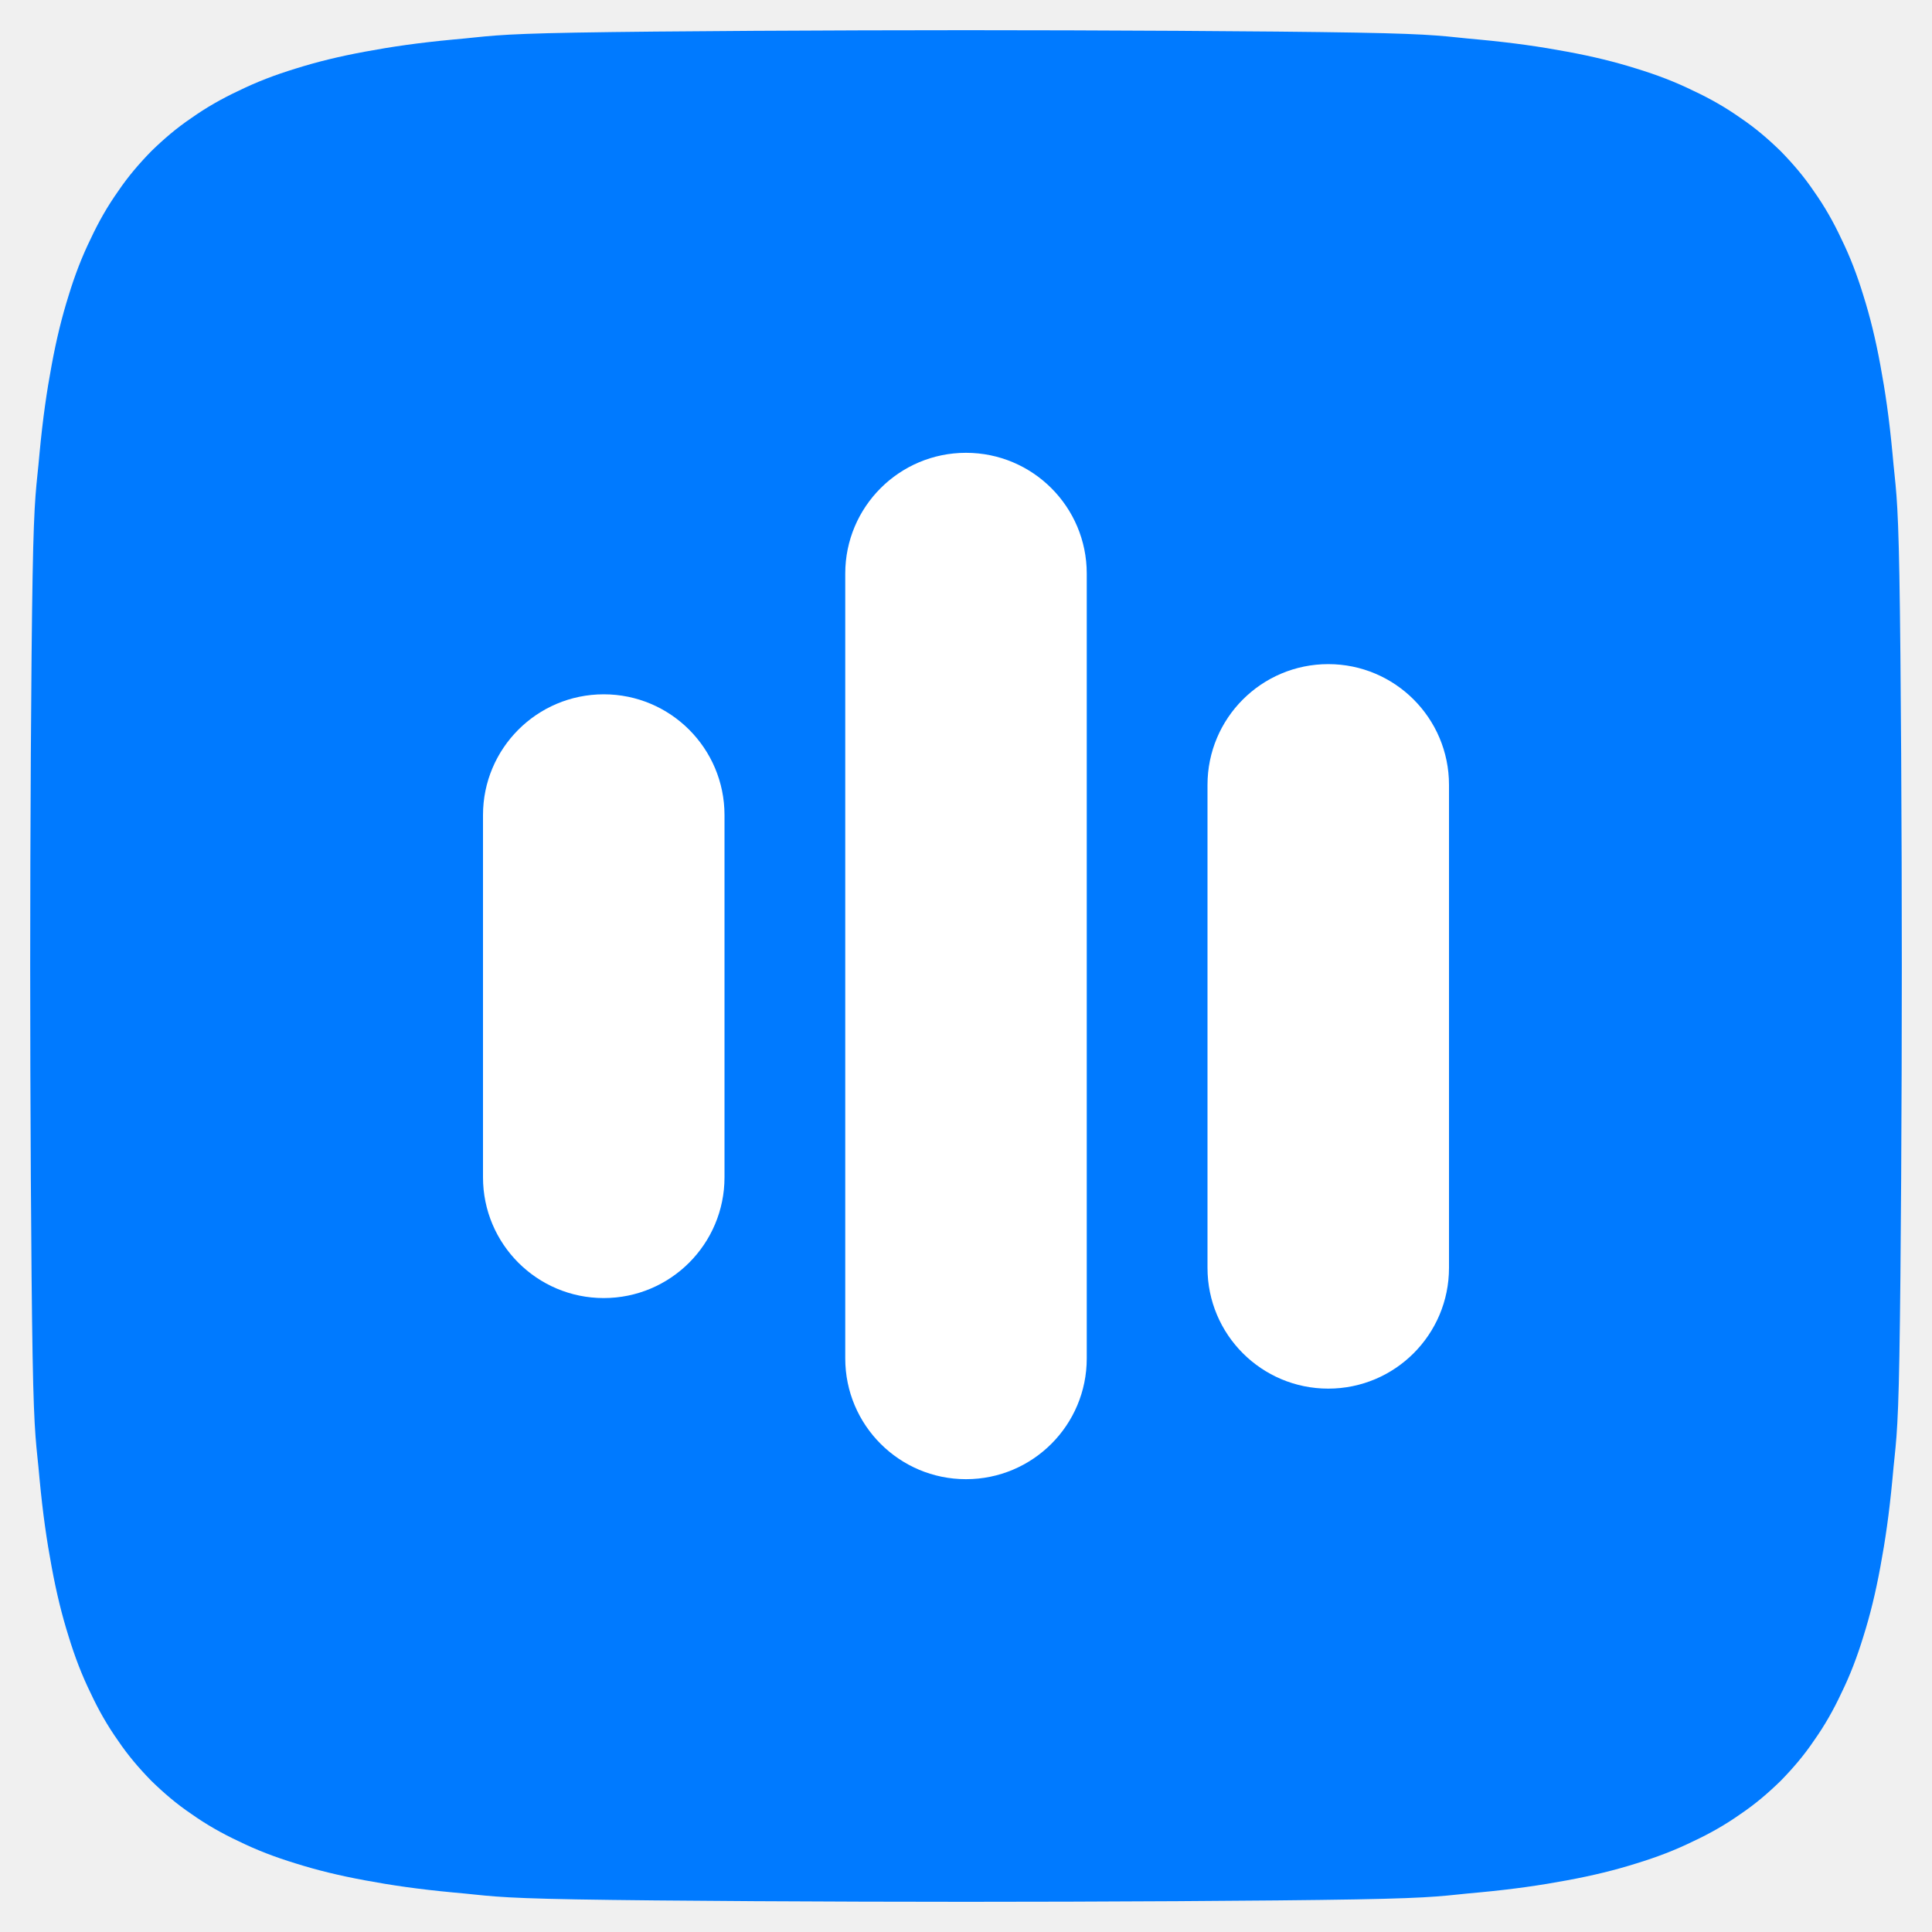
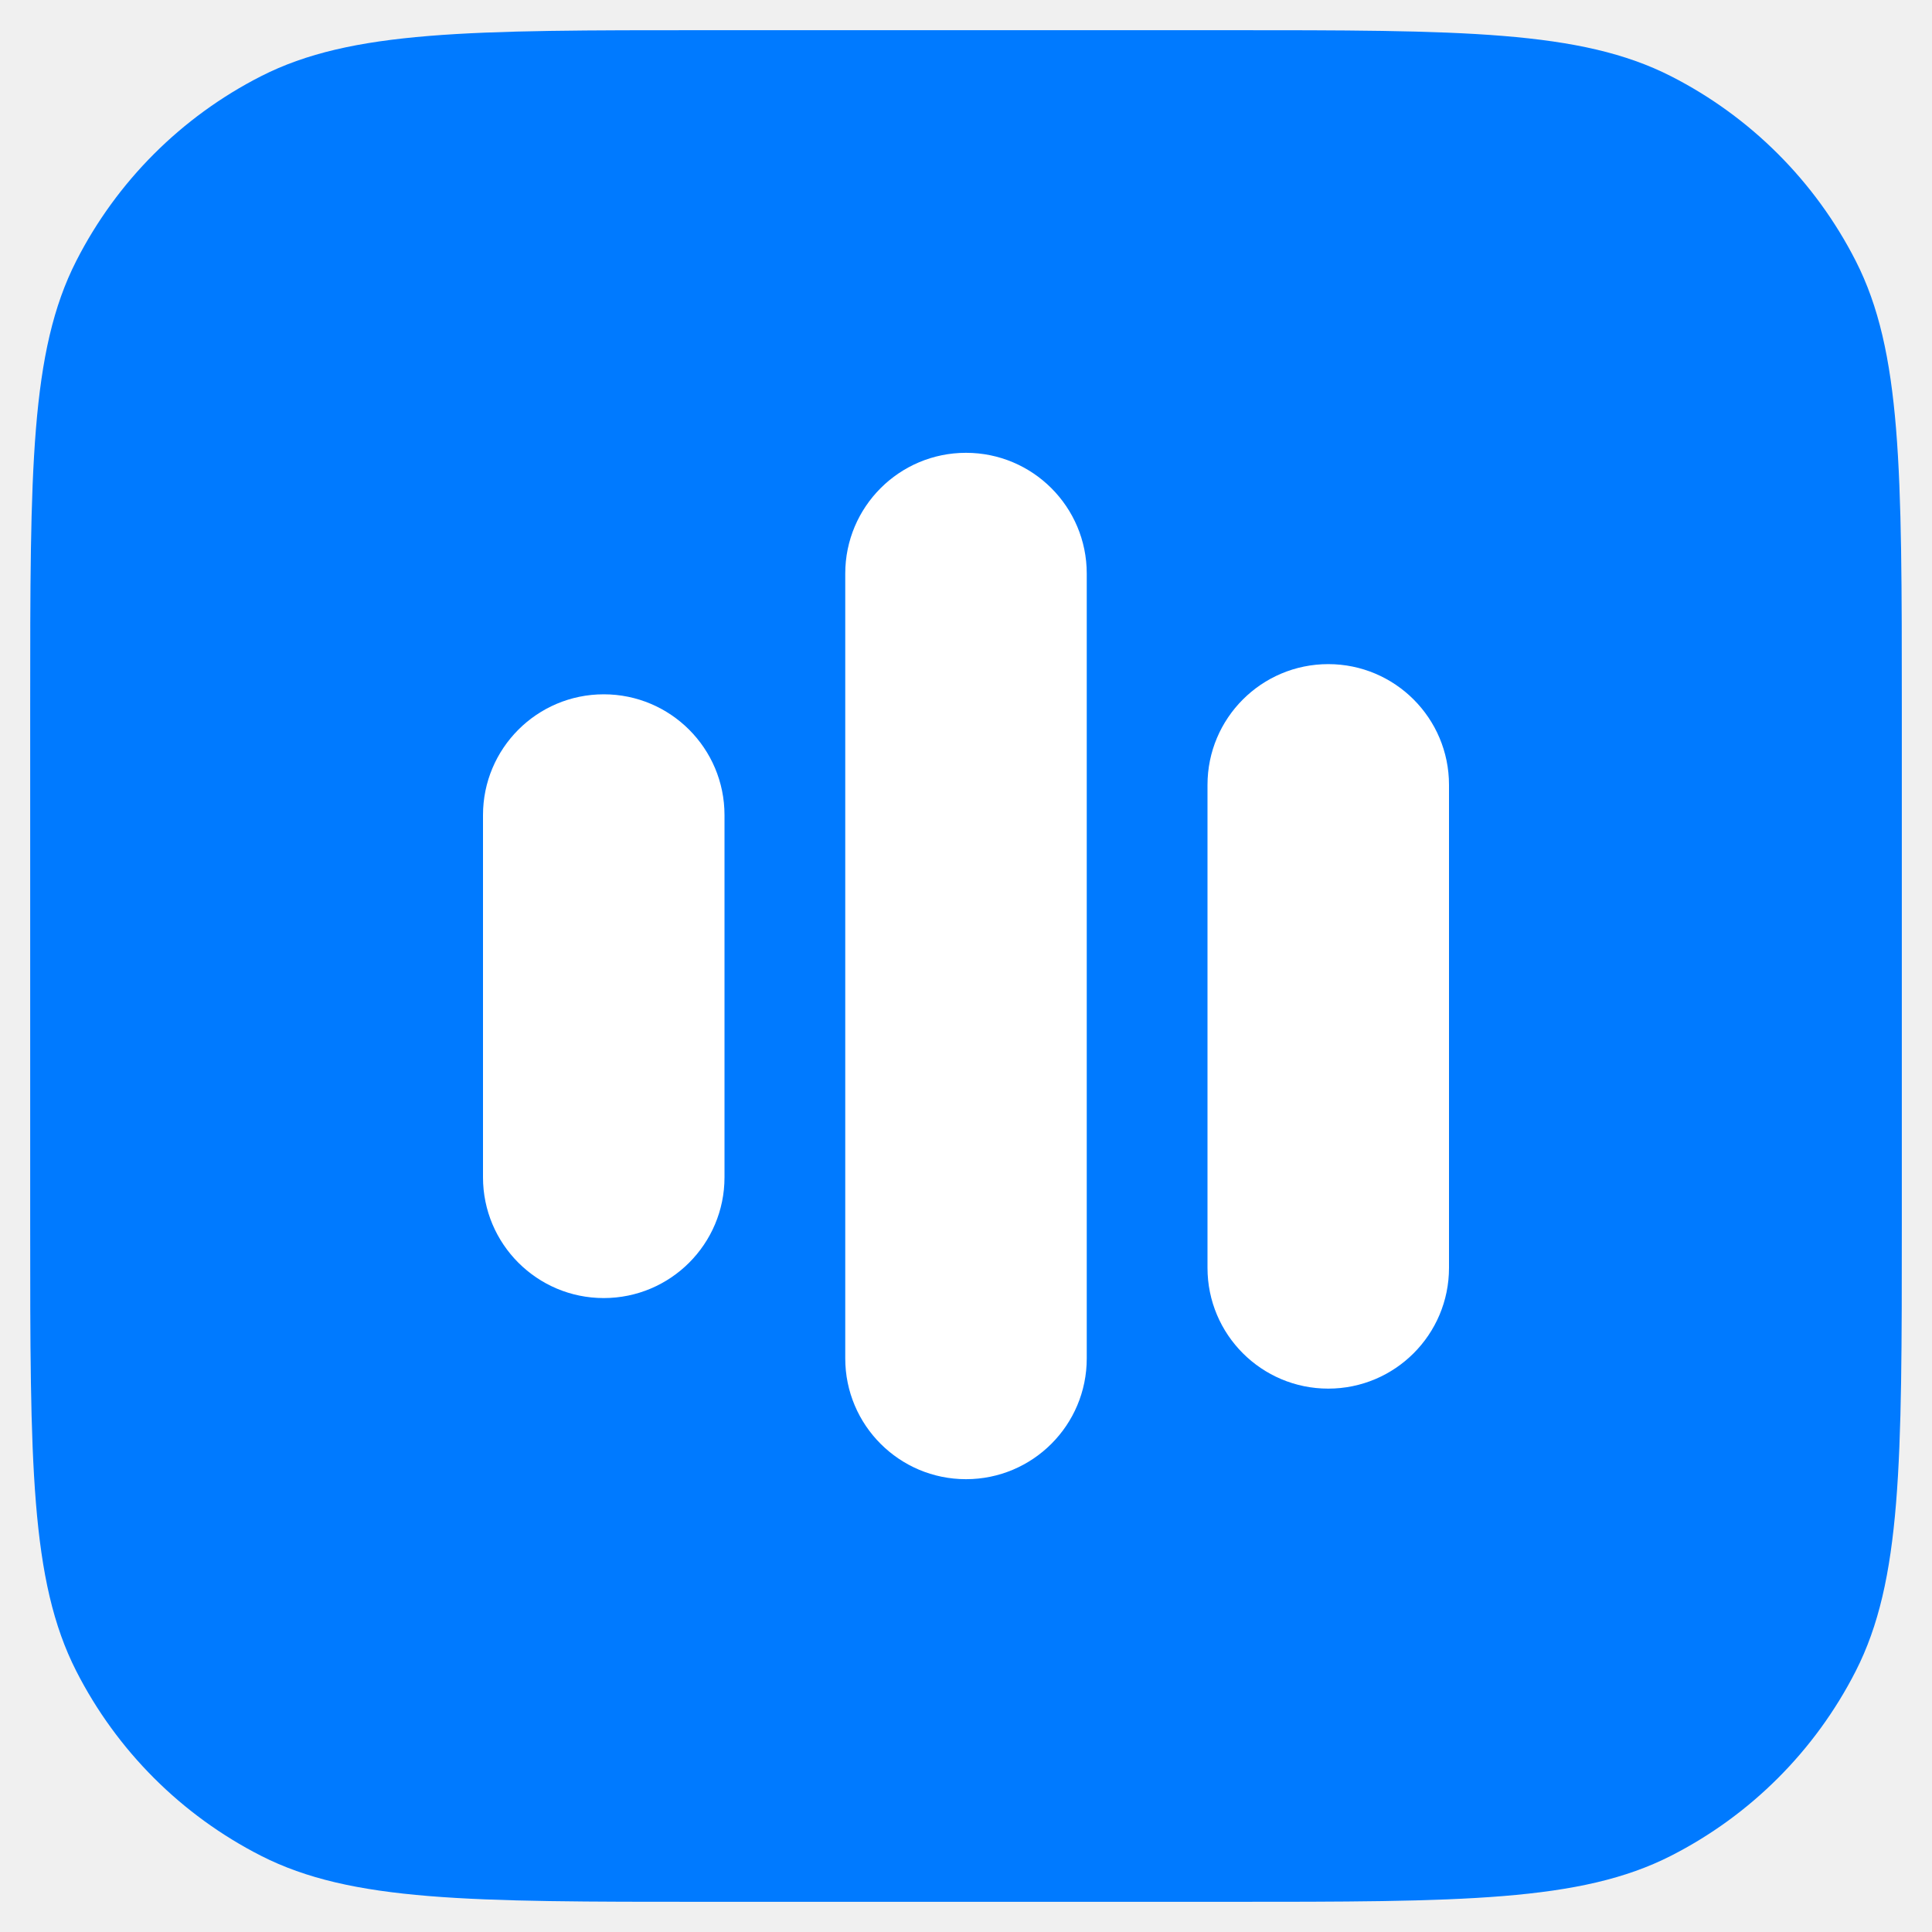
<svg xmlns="http://www.w3.org/2000/svg" viewBox="0 0 64 64">
-   <path fill="#007AFF" d="M 63,32 C 63,36.3 62.97,42.08 62.92,44.91 C 62.87,47.74 62.79,47.83 62.69,48.99 C 62.58,50.16 62.45,51.04 62.29,51.9 C 62.13,52.77 61.95,53.5 61.73,54.2 C 61.52,54.89 61.28,55.51 61,56.08 C 60.73,56.66 60.43,57.18 60.09,57.66 C 59.76,58.15 59.39,58.58 58.99,58.99 C 58.58,59.39 58.15,59.76 57.66,60.09 C 57.18,60.43 56.66,60.73 56.08,61 C 55.51,61.28 54.89,61.52 54.2,61.73 C 53.5,61.95 52.77,62.13 51.9,62.29 C 51.04,62.45 50.16,62.58 48.99,62.69 C 47.83,62.79 47.74,62.87 44.91,62.92 C 42.08,62.97 36.3,63 32,63 C 27.7,63 21.92,62.97 19.09,62.92 C 16.26,62.87 16.17,62.79 15.01,62.69 C 13.84,62.58 12.96,62.45 12.1,62.29 C 11.23,62.13 10.5,61.95 9.8,61.73 C 9.11,61.52 8.49,61.28 7.92,61 C 7.34,60.73 6.82,60.43 6.34,60.09 C 5.85,59.76 5.42,59.39 5.01,58.99 C 4.61,58.58 4.24,58.15 3.91,57.66 C 3.57,57.18 3.27,56.66 3,56.08 C 2.72,55.51 2.48,54.89 2.27,54.2 C 2.05,53.5 1.87,52.77 1.71,51.9 C 1.55,51.04 1.42,50.16 1.31,48.99 C 1.21,47.83 1.13,47.74 1.08,44.91 C 1.03,42.08 1,36.3 1,32 C 1,27.7 1.03,21.92 1.08,19.09 C 1.13,16.26 1.21,16.17 1.31,15.01 C 1.42,13.84 1.55,12.96 1.71,12.1 C 1.87,11.23 2.05,10.5 2.27,9.8 C 2.48,9.11 2.72,8.49 3,7.92 C 3.27,7.34 3.57,6.82 3.91,6.34 C 4.24,5.85 4.61,5.42 5.01,5.01 C 5.42,4.61 5.85,4.24 6.34,3.91 C 6.82,3.57 7.34,3.27 7.92,3 C 8.49,2.72 9.11,2.48 9.8,2.27 C 10.5,2.05 11.23,1.87 12.1,1.71 C 12.96,1.55 13.84,1.42 15.01,1.31 C 16.17,1.21 16.26,1.13 19.09,1.08 C 21.92,1.03 27.7,1 32,1 C 36.3,1 42.08,1.03 44.91,1.08 C 47.74,1.13 47.83,1.21 48.99,1.31 C 50.16,1.42 51.04,1.55 51.9,1.71 C 52.77,1.87 53.5,2.05 54.2,2.27 C 54.89,2.48 55.51,2.72 56.08,3 C 56.66,3.27 57.18,3.57 57.66,3.91 C 58.15,4.24 58.58,4.61 58.99,5.01 C 59.39,5.42 59.76,5.85 60.09,6.34 C 60.43,6.82 60.73,7.34 61,7.92 C 61.28,8.49 61.52,9.11 61.73,9.8 C 61.95,10.5 62.13,11.23 62.29,12.1 C 62.45,12.96 62.58,13.84 62.69,15.01 C 62.79,16.17 62.87,16.26 62.92,19.09 C 62.97,21.92 63,27.7 63,32 Z" />
+   <path fill="#007AFF" d="M 40.6,1 c 7.841,0 11.761,0 14.756,1.526 a 14,14 0 0 1 6.118,6.118 c 1.526,2.995 1.526,6.915 1.526,14.756 L 63,40.6 c 0,7.841 0,11.761 -1.526,14.756 a 14,14 0 0 1 -6.118,6.118 c -2.995,1.526 -6.915,1.526 -14.756,1.526 L 23.4,63 c -7.841,0 -11.761,0 -14.756,-1.526 a 14,14 0 0 1 -6.118,-6.118 c -1.526,-2.995 -1.526,-6.915 -1.526,-14.756 L 1,23.4 c 0,-7.841 0,-11.761 1.526,-14.756 a 14,14 0 0 1 6.118,-6.118 c 2.995,-1.526 6.915,-1.526 14.756,-1.526 Z" />
  <path fill="#FFFFFF" d="M 16,27 A 4,4 0 0 1 24,27 V 39 A 4,4 0 0 1 16,39 Z" />
  <path fill="#FFFFFF" d="M 28,19 A 4,4 0 0 1 36,19 V 45 A 4,4 0 0 1 28,45 Z" />
  <path fill="#FFFFFF" d="M 40,26 A 4,4 0 0 1 48,26 V 42 A 4,4 0 0 1 40,42 Z" />
</svg>
